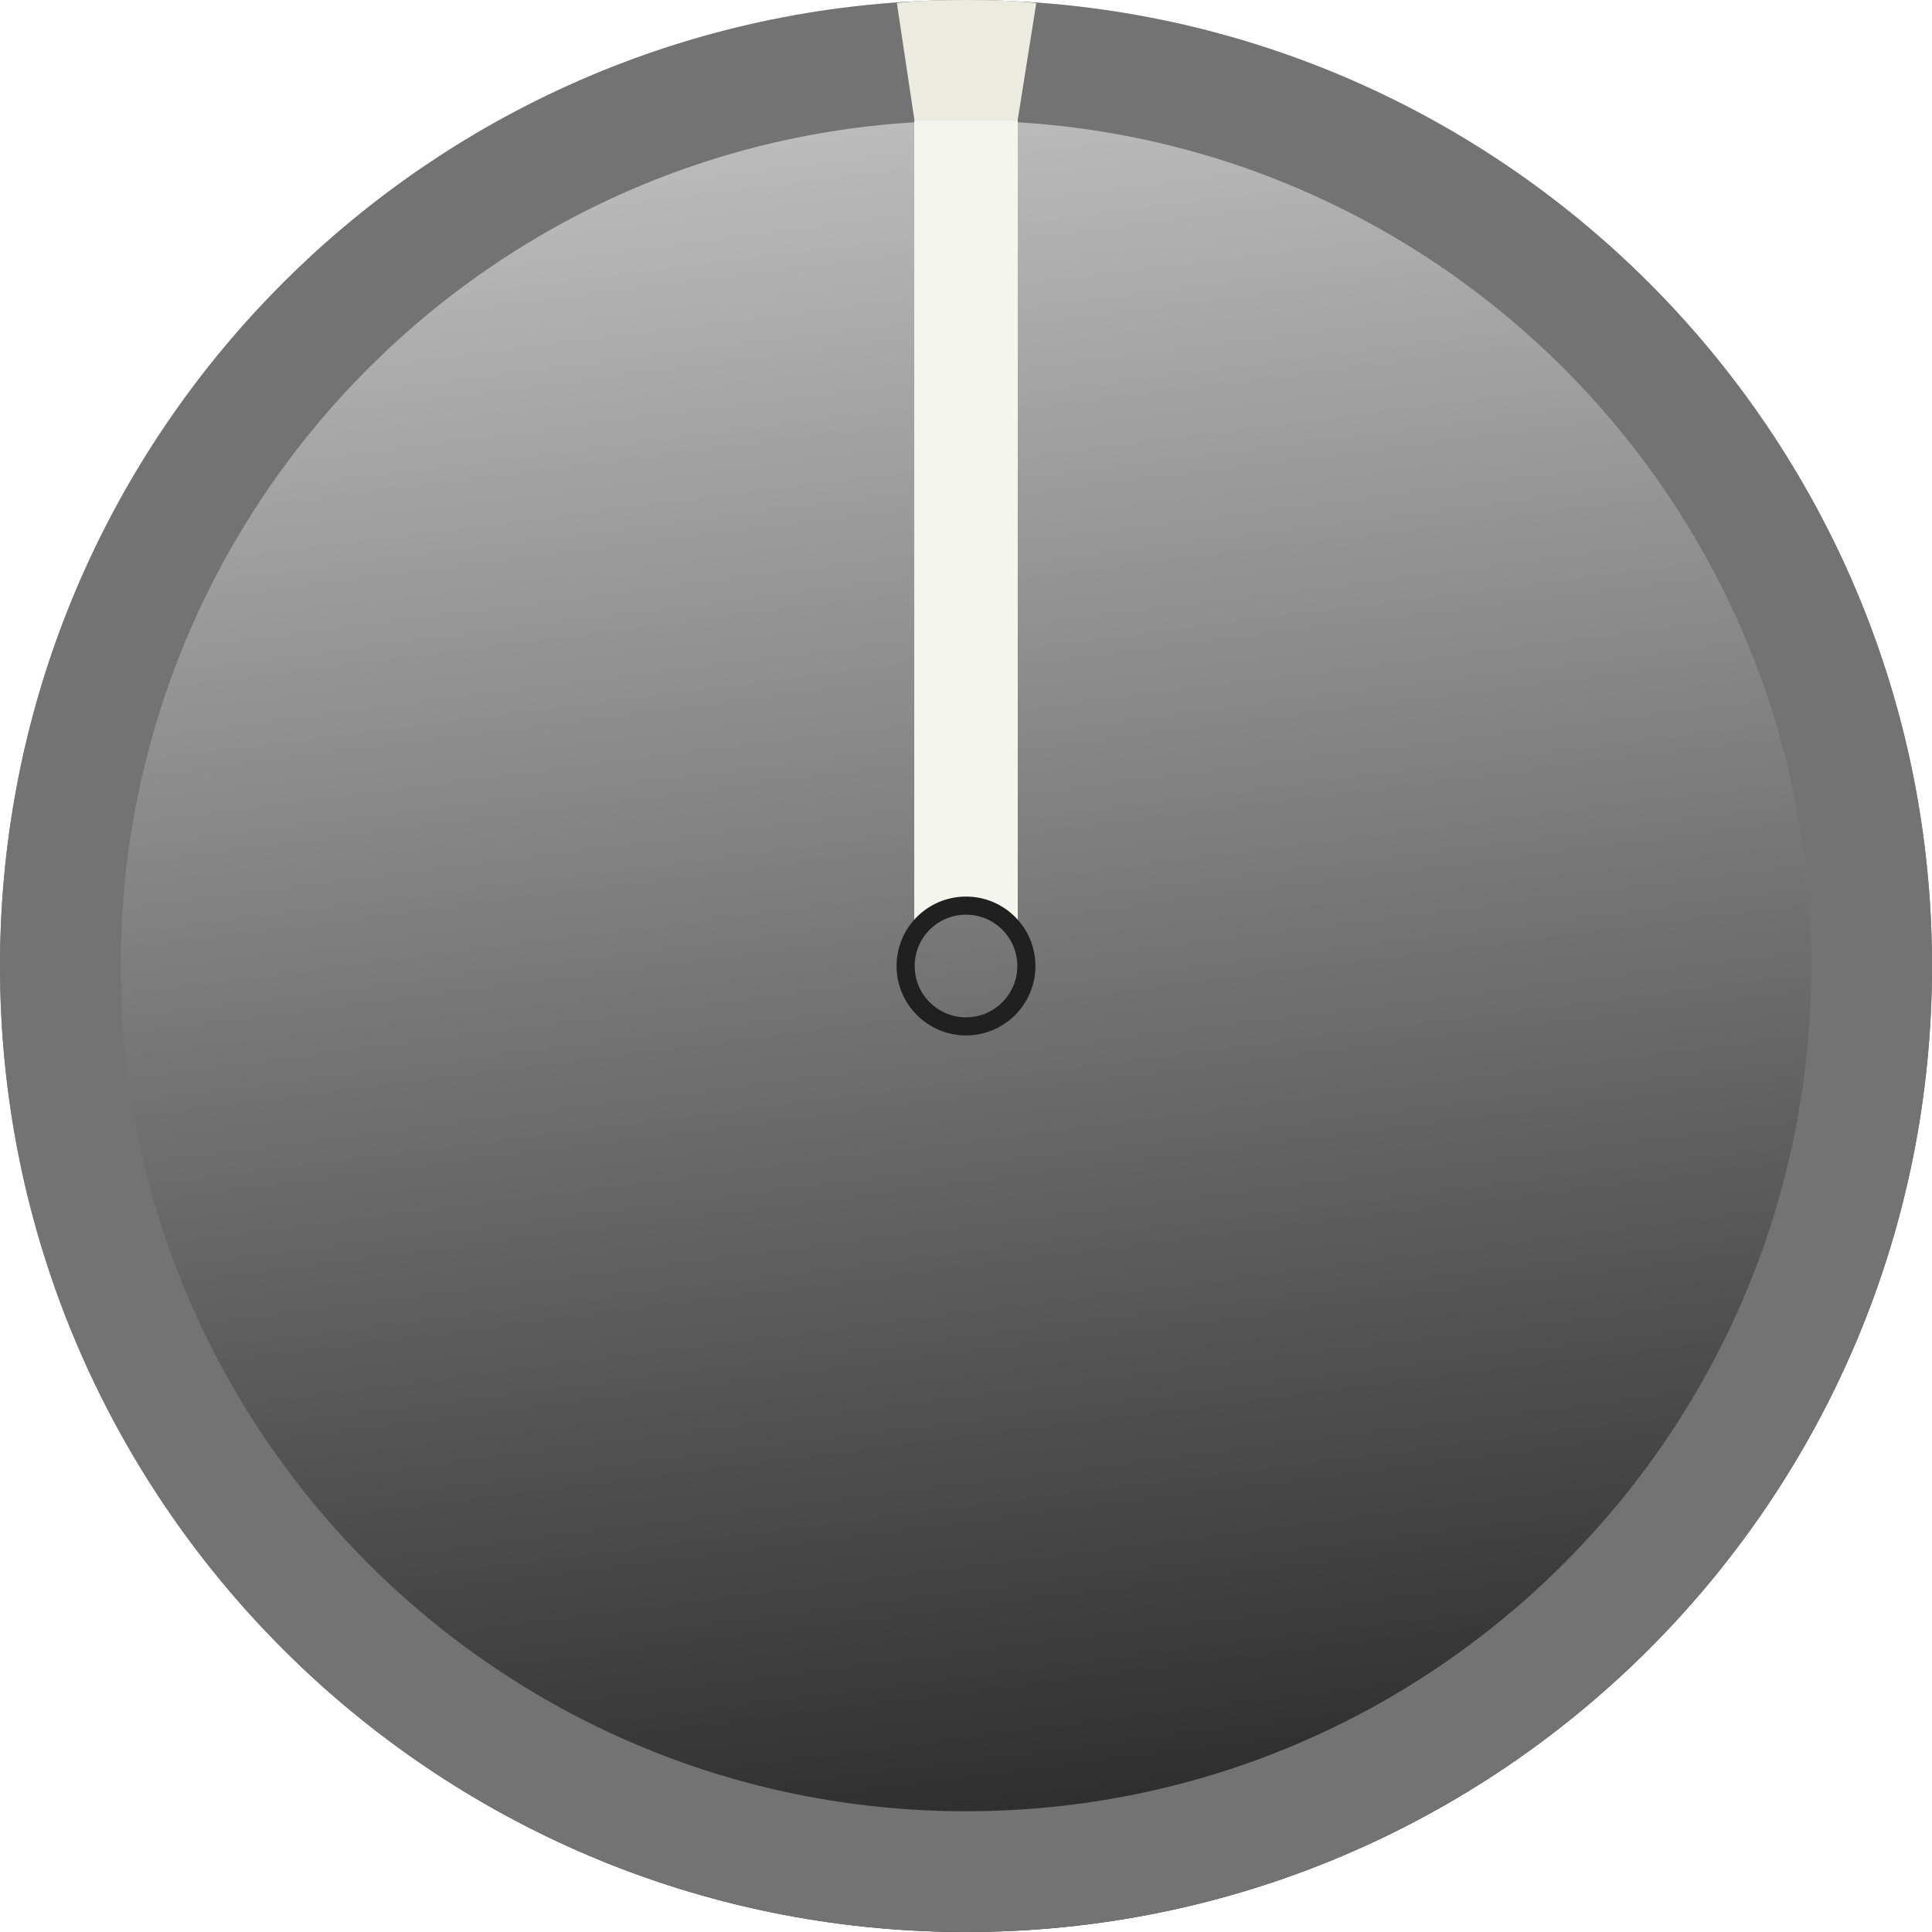
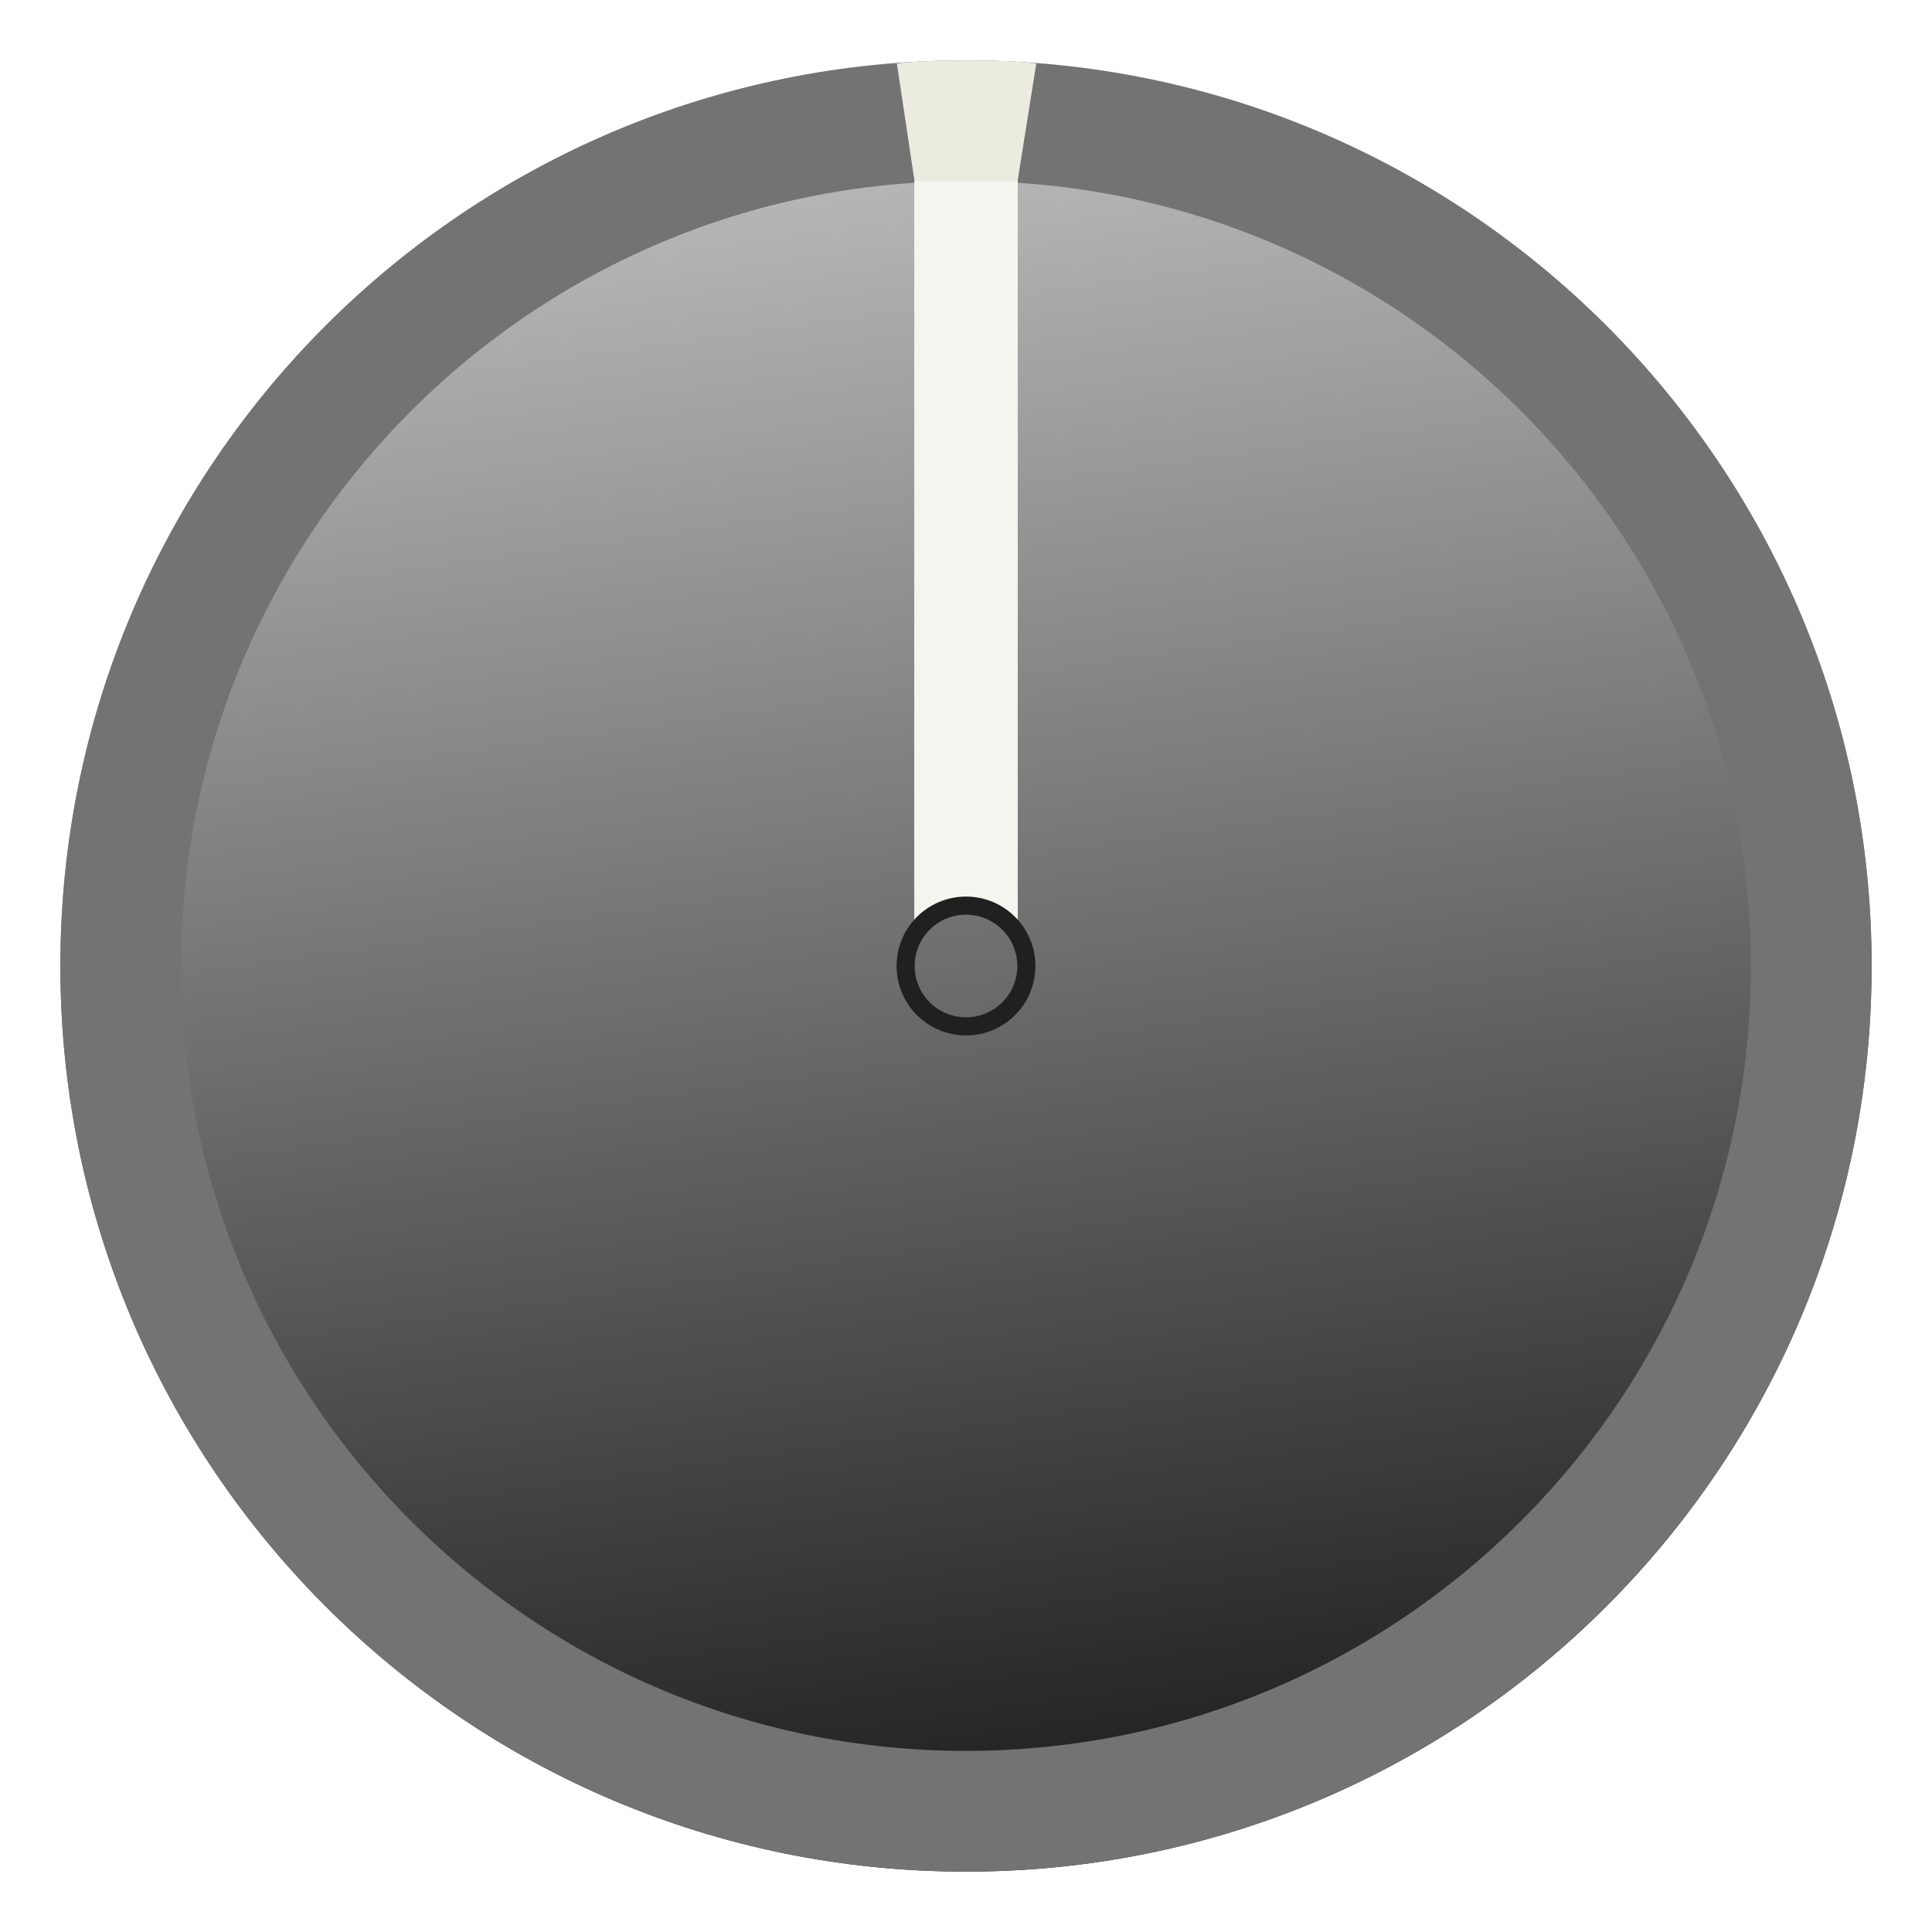
<svg xmlns="http://www.w3.org/2000/svg" width="32" height="32" viewBox="0 0 32 32" version="1.1">
  <defs>
-     <linearGradient id="g-face" x1="13" y1="1.5" x2="17" y2="33" gradientUnits="userSpaceOnUse">
+     <linearGradient id="g-face" x1="13" y1="1.5" x2="17" y2="30" gradientUnits="userSpaceOnUse">
      <stop stop-color="#bfbfbf" stop-opacity="1" offset="0" />
      <stop stop-color="#202020" stop-opacity="1" offset="1" />
    </linearGradient>
  </defs>
-   <circle id="flat-face" opacity="0" cx="16" cy="16" r="16" fill="#999999" />
-   <circle id="face" opacity="1" cx="16" cy="16" r="16" fill="url(#g-face)" />
-   <circle id="rim" opacity="1" cx="16" cy="16" r="15" fill="none" stroke="#737373" stroke-width="2" />
-   <circle id="wire" opacity="0" cx="16" cy="16" r="15.6" fill="none" stroke="#e6e6e6" stroke-width=".75" />
-   <path id="gnomeno" opacity="0" fill="none" stroke="#f5f5ef" stroke-width=".25" d="m 15.143,2 v 13.384 c 0,0 0.403,-0.405 0.857,-0.413 0.454,-0.008 0.857,0.413 0.857,0.413 V 2 Z" />
-   <path id="taper" opacity="1" fill="#ebebe0" d="m 14.855,.052 c 0,0 0.287,-0.052 1.145,-0.052 0.858,-1.4744e-4 1.164,0.052 1.164,0.052 l -0.345,2.171 -0.811,-0.015 -0.826,0.022 z" />
-   <path id="gnomen" opacity="1" fill="#f5f5ef" d="m 15.143,2 v 13.384 c 0,0 0.403,-0.405 0.857,-0.413 0.454,-0.008 0.857,0.413 0.857,0.413 V 2 Z" />
-   <circle id="pin" opacity="1" fill="none" stroke="#202020" stroke-width=".3" cx="16" cy="16" r="1" />
+   <circle id="k-flat-face" opacity="0" cx="16" cy="16" r="15" fill="#999999" />
+   <circle id="k-face" opacity="1" cx="16" cy="16" r="15" fill="url(#g-face)" />
+   <circle id="k-rim" opacity="1" cx="16" cy="16" r="14" fill="none" stroke="#737373" stroke-width="2" />
+   <circle id="k-wire" opacity="0" cx="16" cy="16" r="14.6" fill="none" stroke="#e6e6e6" stroke-width=".5" />
+   <path id="k-gnomeno" opacity="0" fill="none" stroke="#ebebe0" stroke-width=".25" d="m 15.143,3 v 12.384 c 0,0 0.403,-0.405 0.857,-0.413 0.454,-0.008 0.857,0.413 0.857,0.413 V 3 Z" />
+   <path id="k-taper" opacity="1" fill="#ebebe0" d="m 14.855,1.052 c 0,0 0.287,-0.052 1.145,-0.052 0.858,-1.4744e-4 1.164,0.052 1.164,0.052 l -0.345,2.171 -0.811,-0.015 -0.826,0.022 z" />
+   <path id="k-gnomen" opacity="1" fill="#f5f5ef" d="m 15.143,3 v 12.384 c 0,0 0.403,-0.405 0.857,-0.413 0.454,-0.008 0.857,0.413 0.857,0.413 V 3 Z" />
+   <circle id="k-pin" opacity="1" cx="16" cy="16" r="1" fill="none" stroke="#202020" stroke-width=".3" />
</svg>
